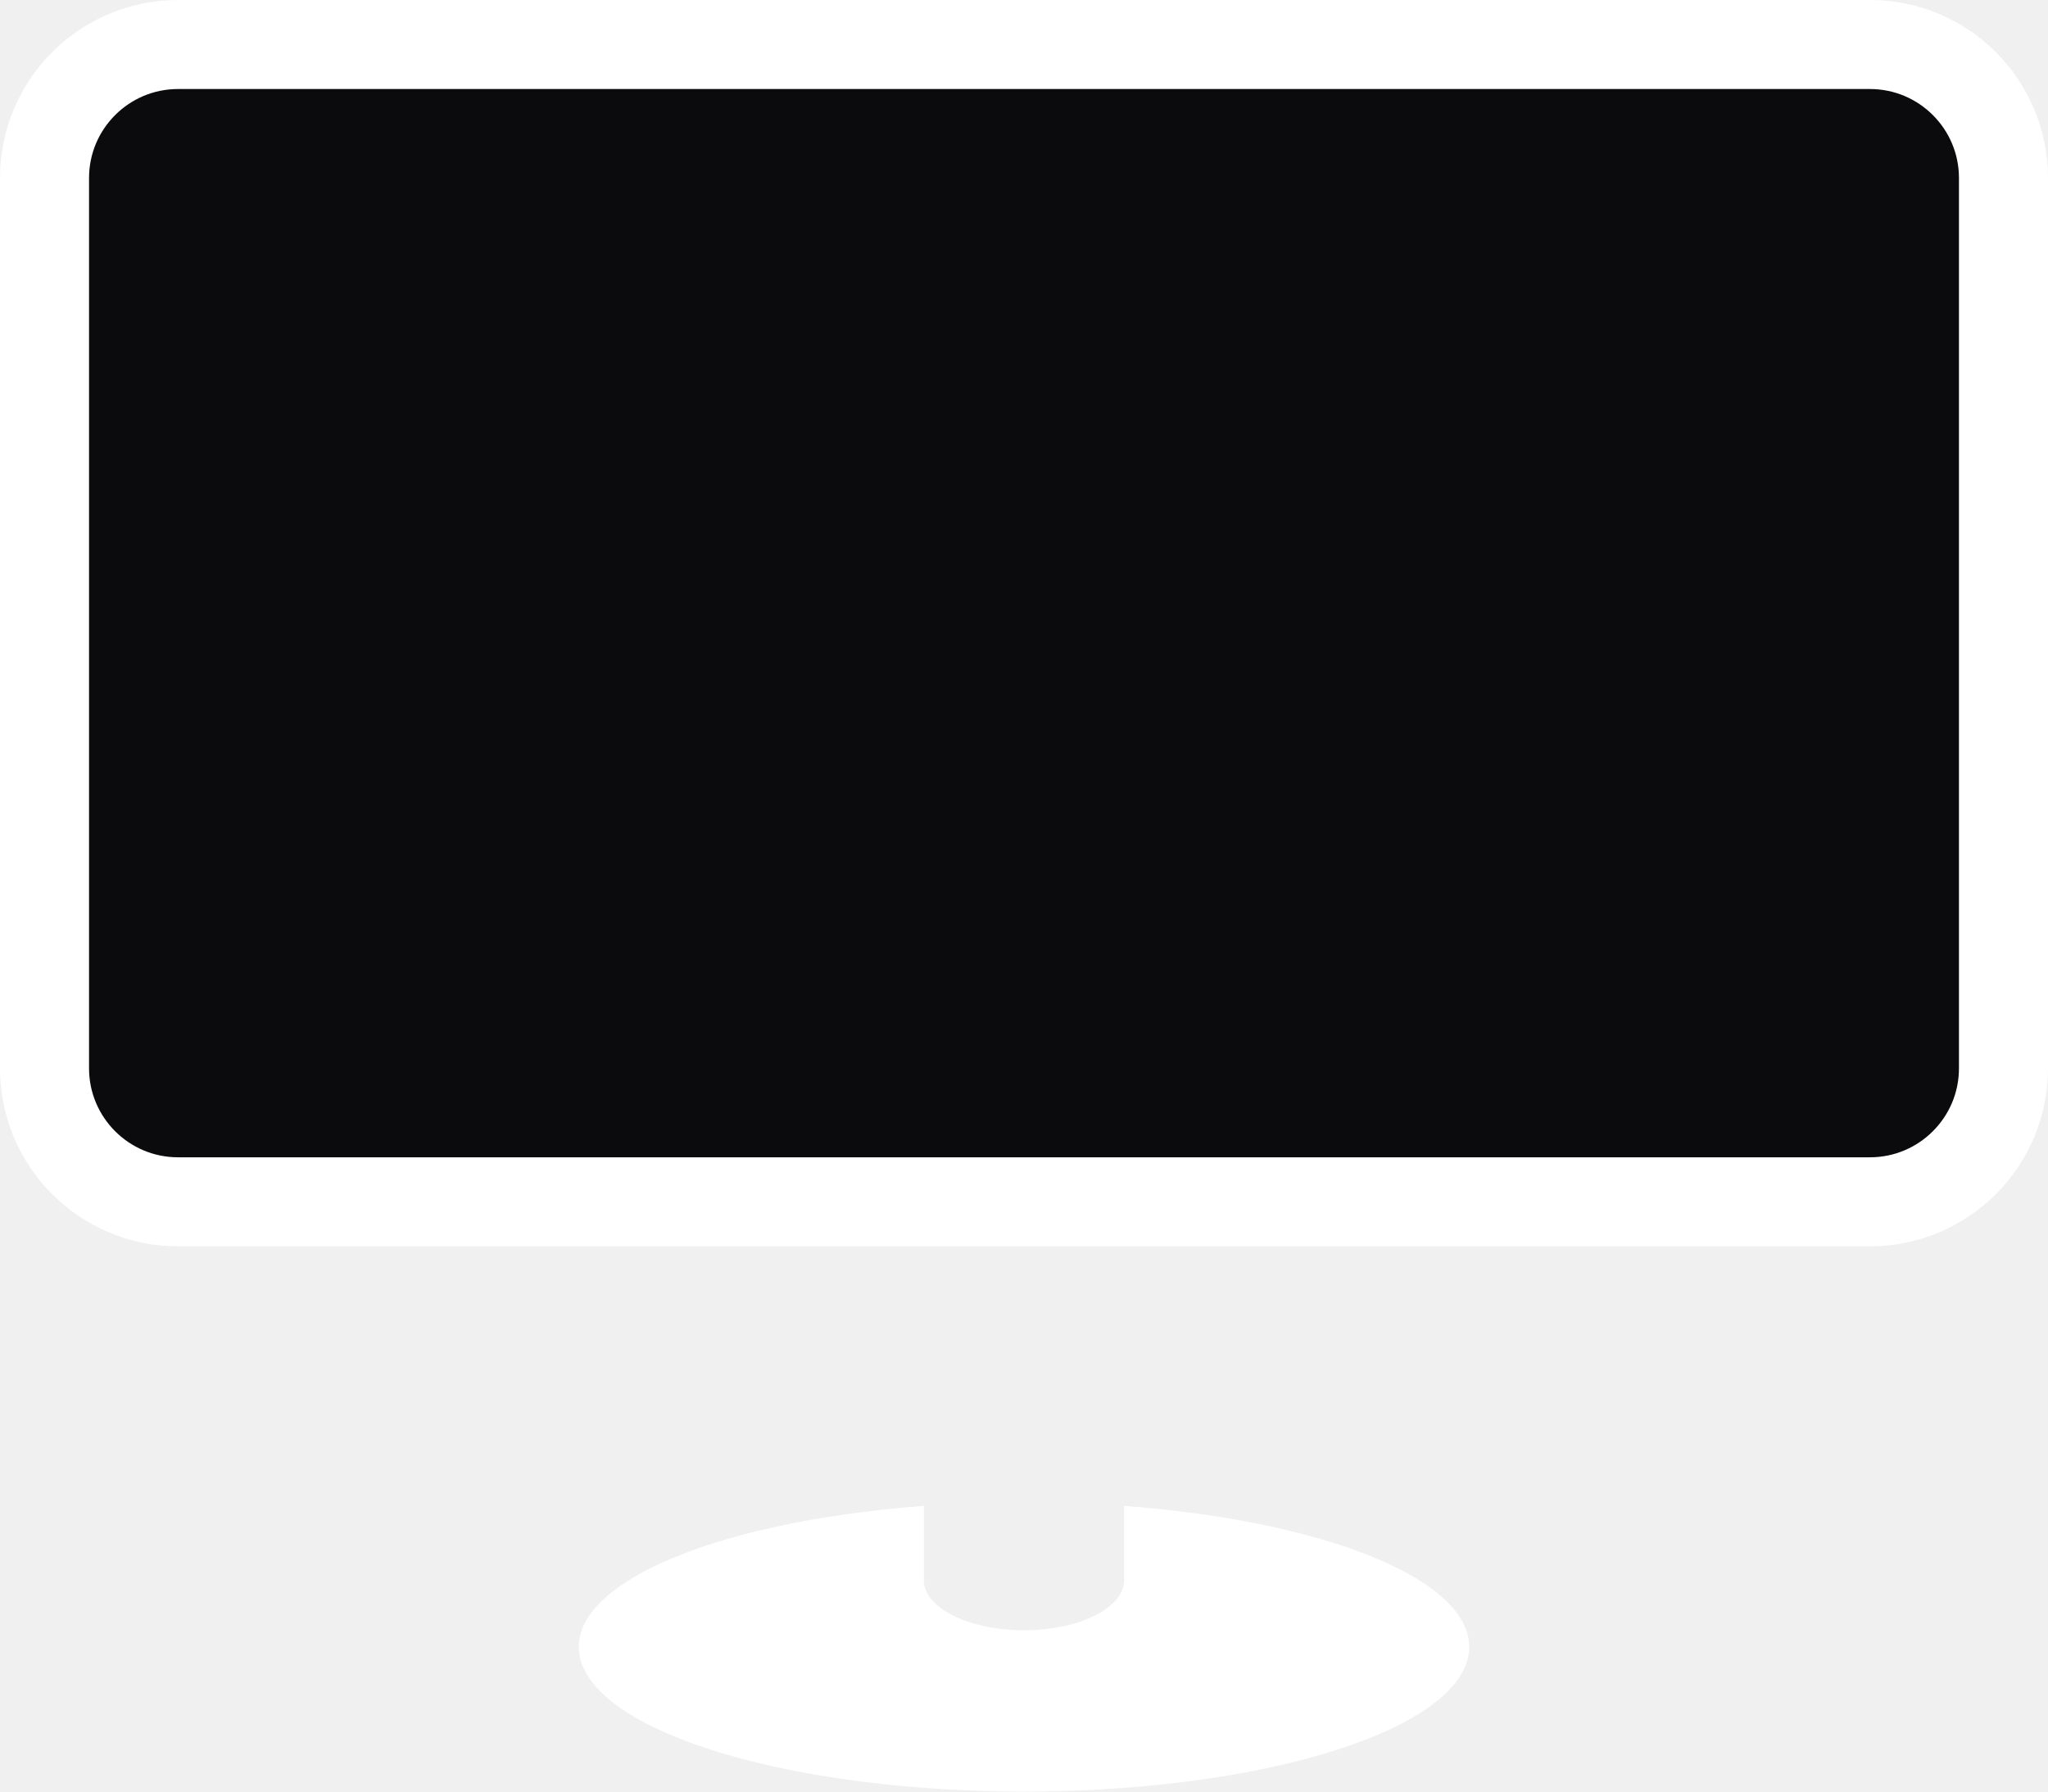
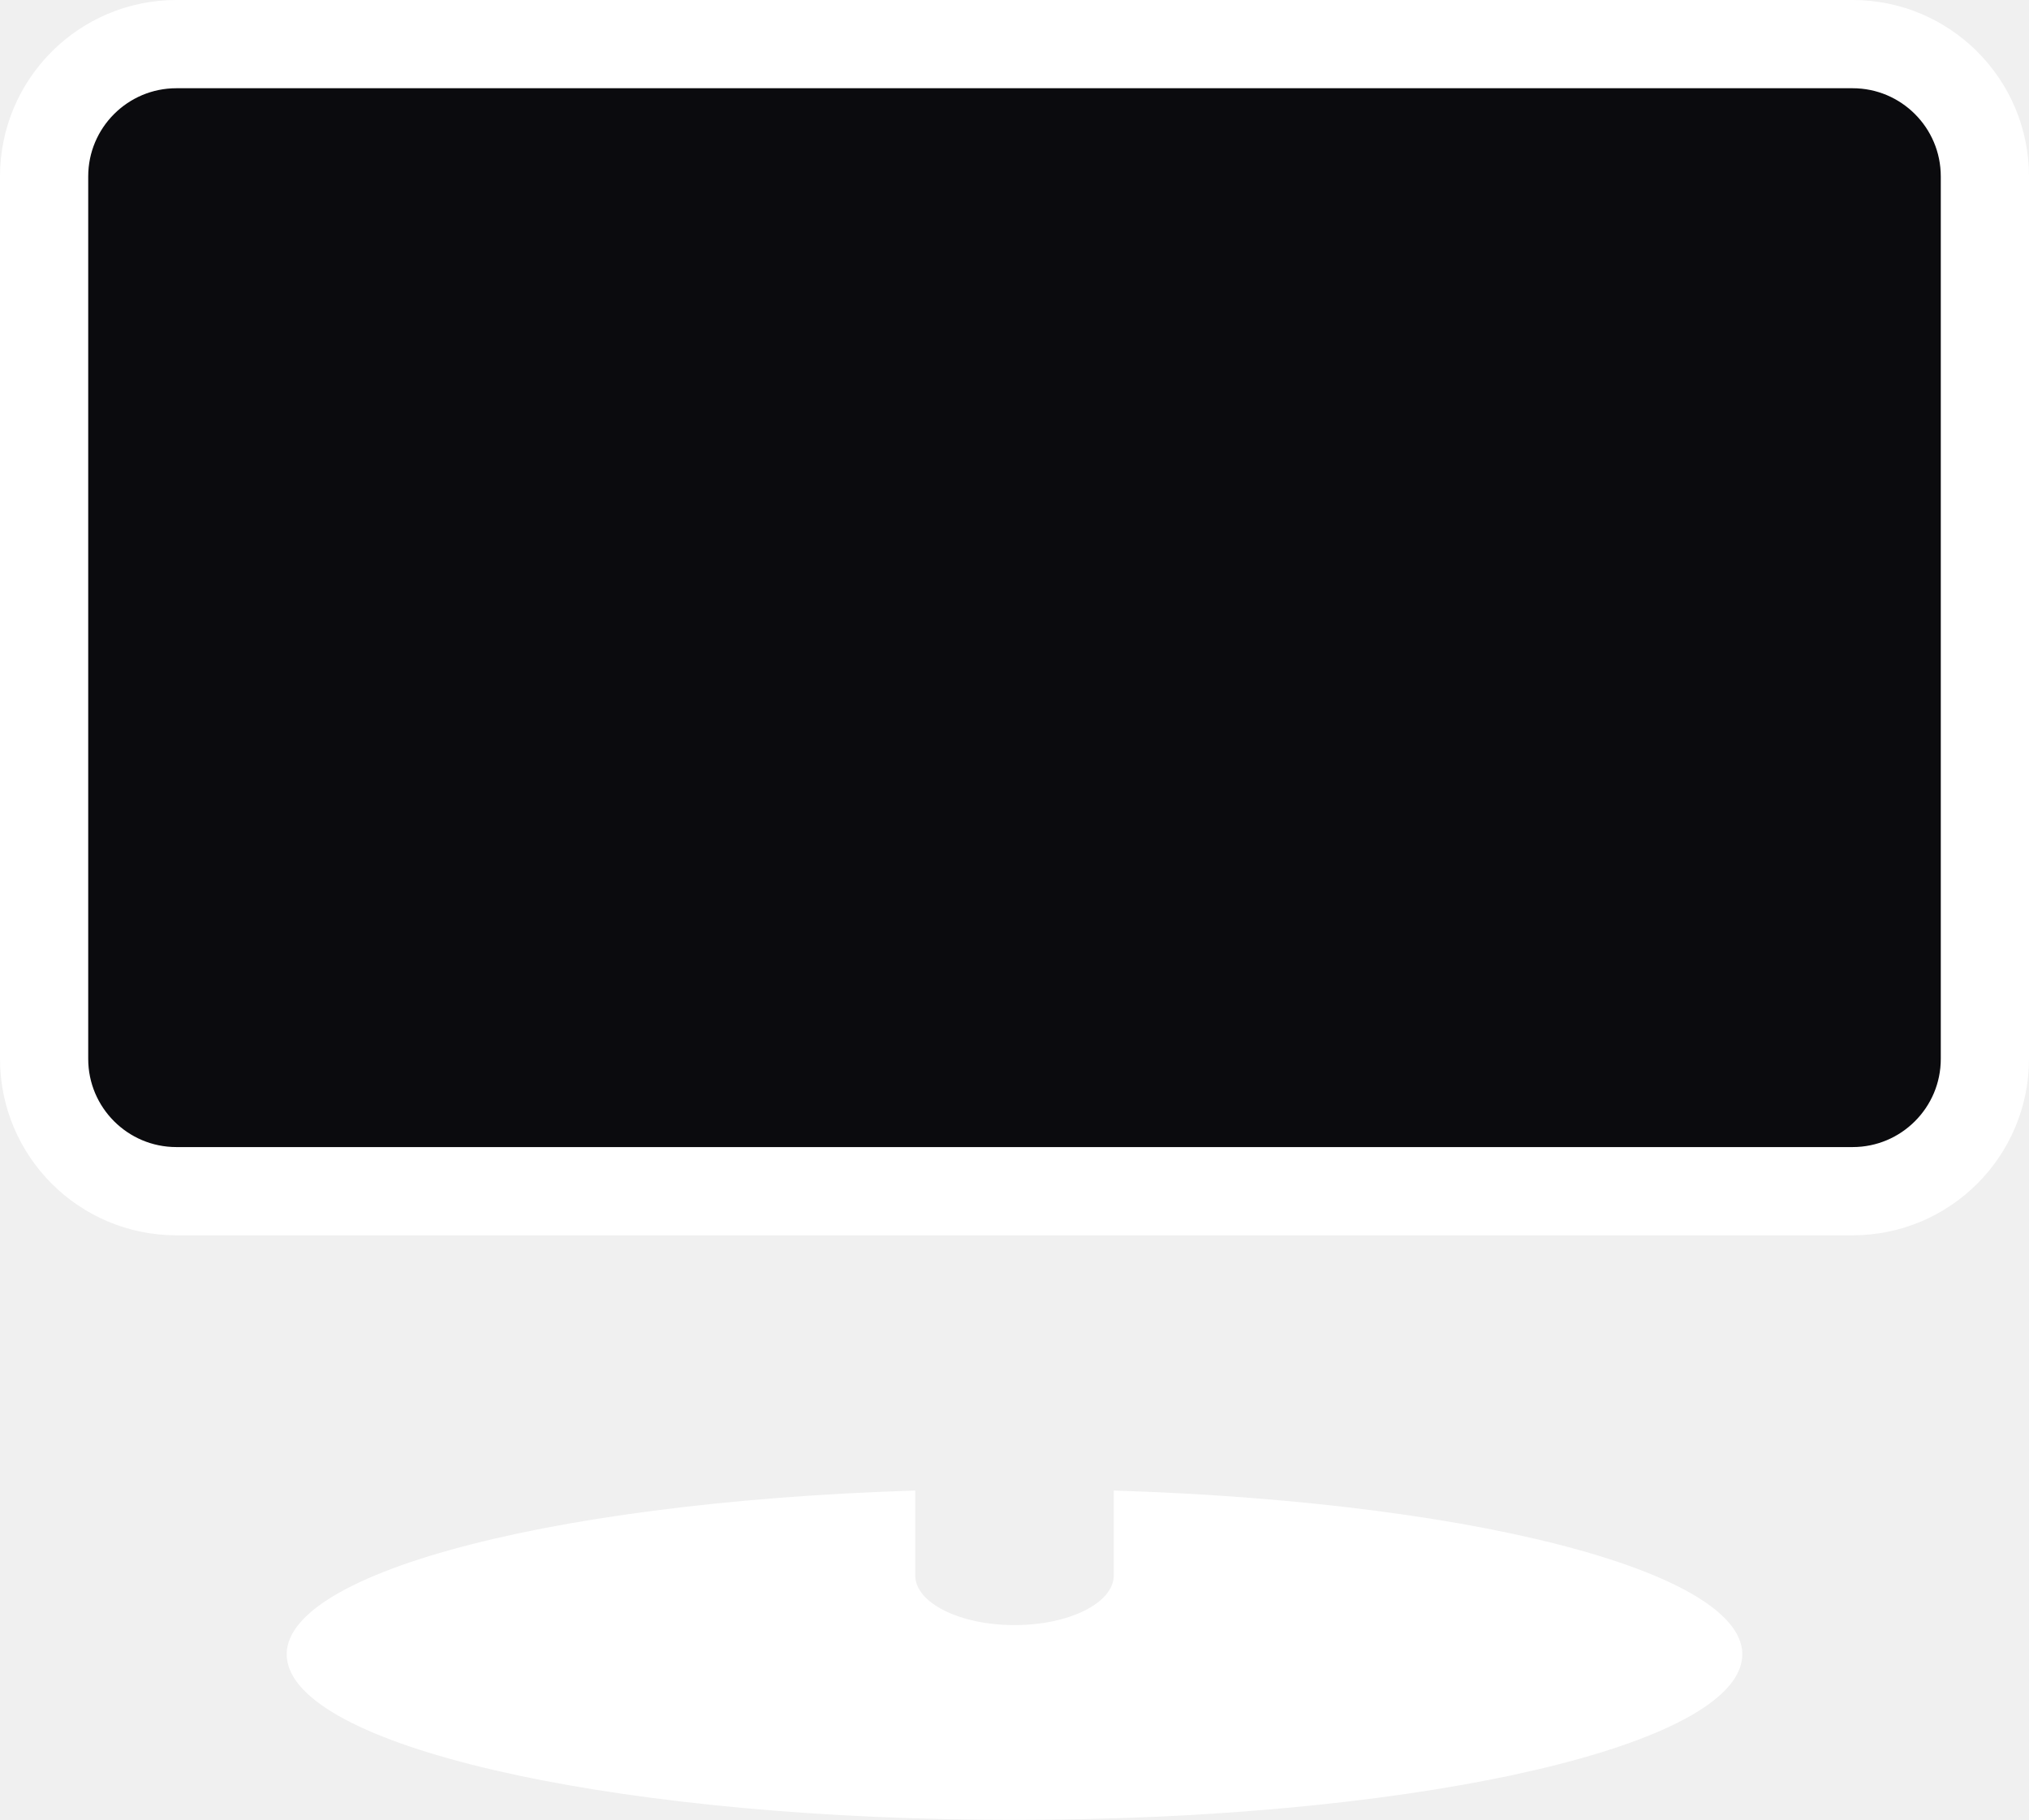
- <svg xmlns="http://www.w3.org/2000/svg" viewBox="58 60 184 161">
+ <svg xmlns="http://www.w3.org/2000/svg" viewBox="58 60 184 165">
  <rect x="62" y="64" width="176" height="104" rx="12" fill="#0b0b0e" stroke="#ffffff" stroke-width="8" />
-   <path fill="#ffffff" d="M141,195.33 L141,202 A9,4.5 0 0 0 159,202 L159,195.33 A40,13 0 1 1 141,195.33 Z" />
+   <path fill="#ffffff" d="M141.00,195.14 L141.00,202.84 A9,4.5 0 0 0 159.00,202.84 L159.00,195.14 A66,15 0 1 1 141.00,195.14 Z" />
</svg>
